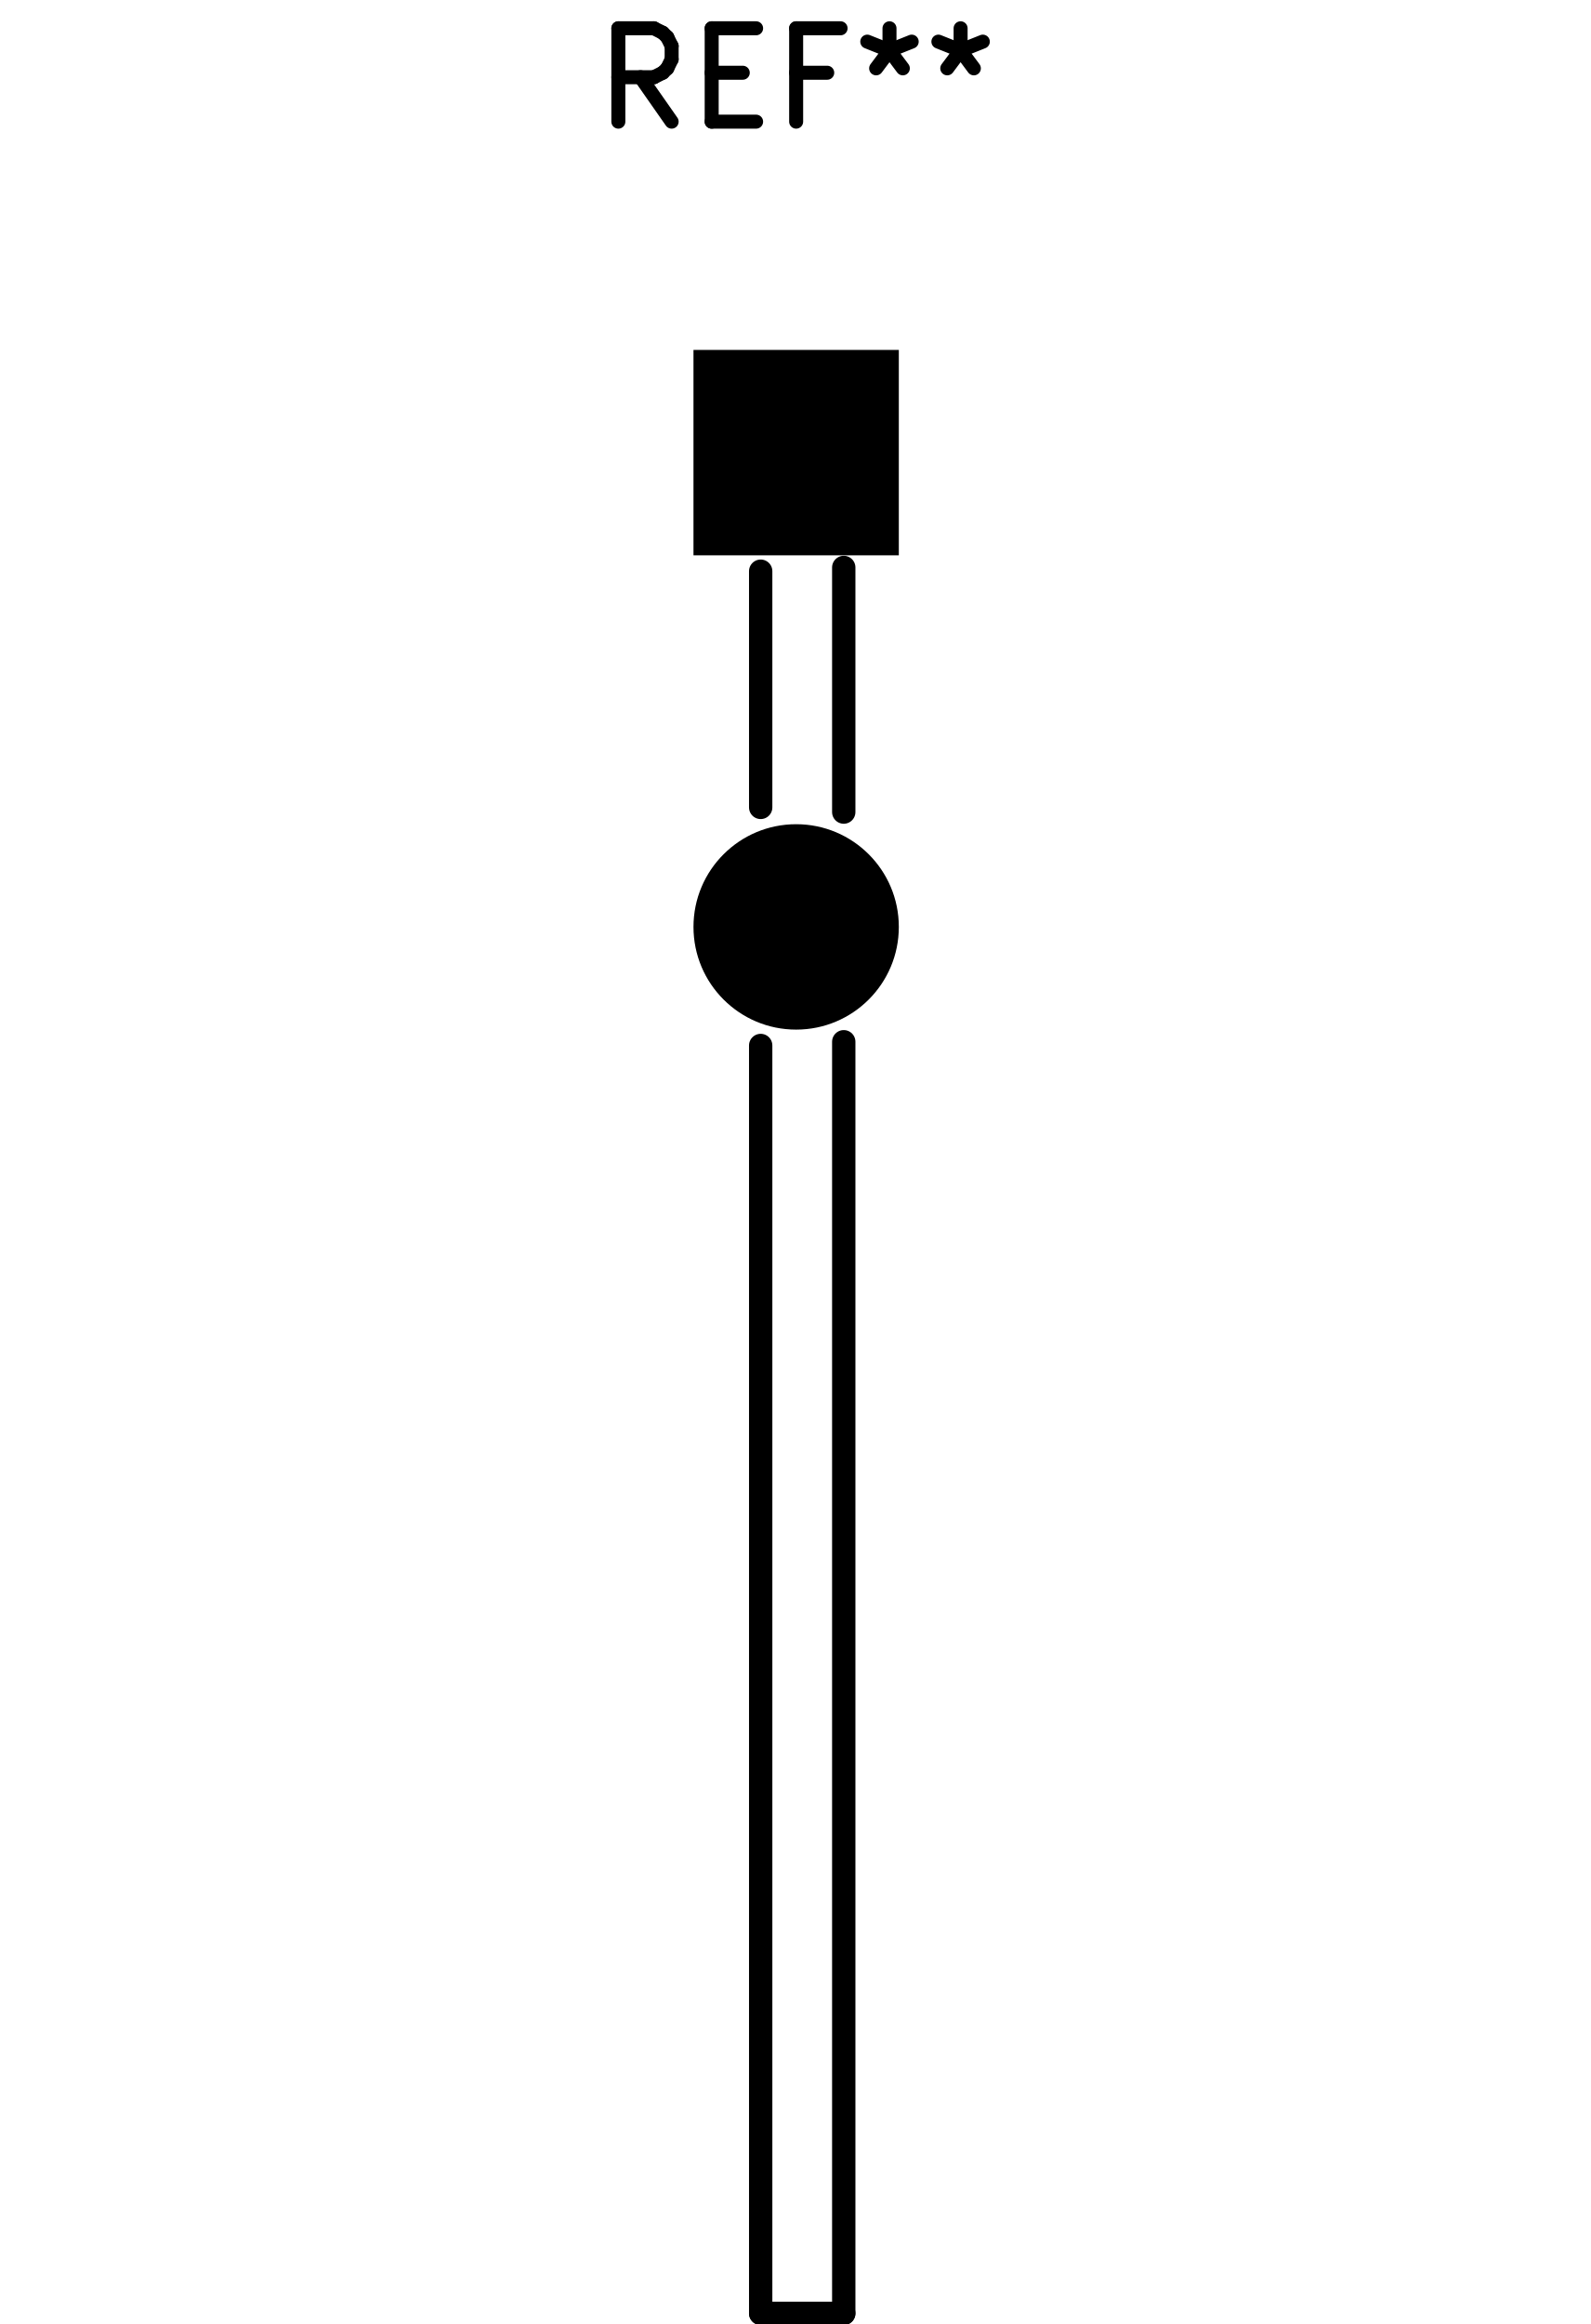
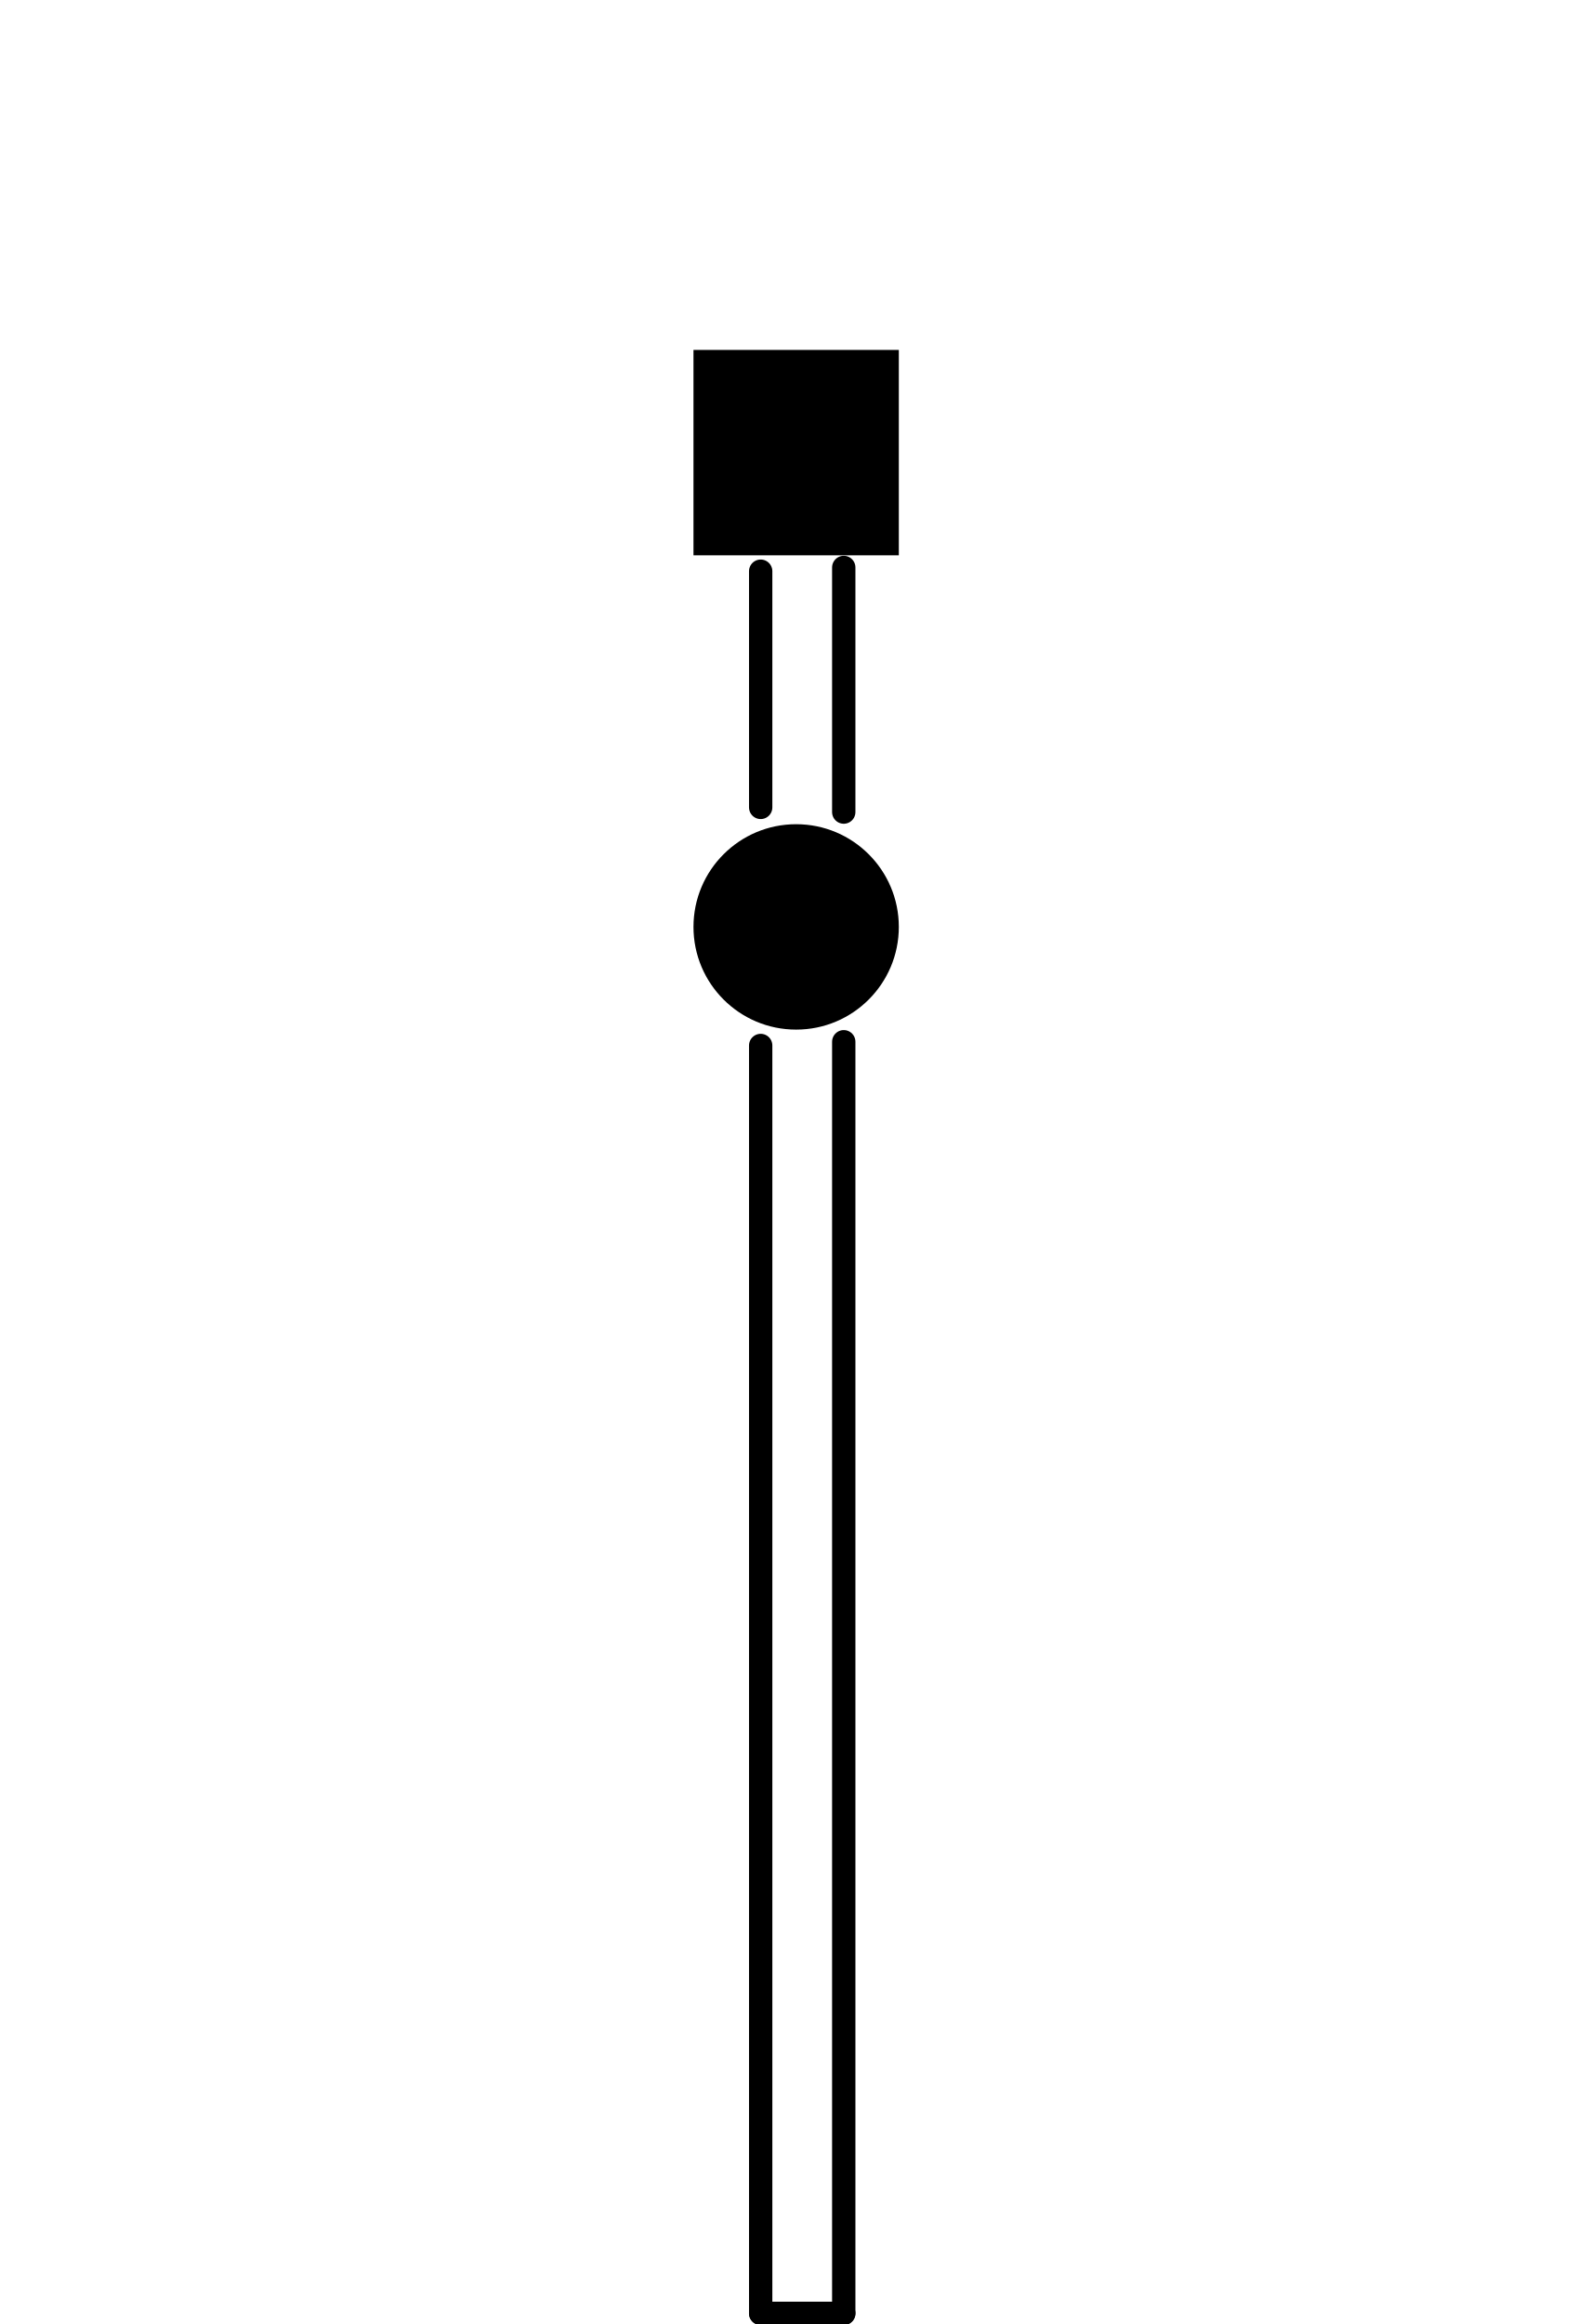
<svg xmlns="http://www.w3.org/2000/svg" version="1.1" width="17.043mm" height="24.892mm" viewBox="0 0 17.043 24.892">
  <g style="fill:#000000; fill-opacity:1;stroke:#000000; stroke-opacity:1; stroke-linecap:round; stroke-linejoin:round;" transform="translate(0 0) scale(1 1)">
    <path style="fill:#000000; fill-opacity:1; stroke:none;fill-rule:evenodd;" d="M 7.43,3.748 9.63,3.748 9.63,5.948 7.43,5.948 Z" />
  </g>
  <g style="fill:#000000; fill-opacity:1; stroke:none;">
    <circle cx="8.53" cy="9.928" r="1.1" />
  </g>
  <g style="fill:none;  stroke:#000000; stroke-width:0.15; stroke-opacity:1;  stroke-linecap:round; stroke-linejoin:round;">
-     <text x="8.53" y="1.348" textLength="4.536" font-size="1.333" lengthAdjust="spacingAndGlyphs" text-anchor="middle" opacity="0" stroke-opacity="0">REF**</text>
-     <g class="stroked-text">
-       <path d="M7.196 1.303 L6.863 0.827 " />
-       <path d="M6.625 1.303 L6.625 0.303 " />
-       <path d="M6.625 0.303 L7.006 0.303 " />
-       <path d="M7.006 0.303 L7.101 0.351 " />
-       <path d="M7.101 0.351 L7.149 0.398 " />
-       <path d="M7.149 0.398 L7.196 0.493 " />
-       <path d="M7.196 0.493 L7.196 0.636 " />
-       <path d="M7.196 0.636 L7.149 0.732 " />
-       <path d="M7.149 0.732 L7.101 0.779 " />
-       <path d="M7.101 0.779 L7.006 0.827 " />
-       <path d="M7.006 0.827 L6.625 0.827 " />
-       <path d="M7.625 0.779 L7.958 0.779 " />
-       <path d="M8.101 1.303 L7.625 1.303 " />
-       <path d="M7.625 1.303 L7.625 0.303 " />
-       <path d="M7.625 0.303 L8.101 0.303 " />
-       <path d="M8.863 0.779 L8.53 0.779 " />
-       <path d="M8.53 1.303 L8.53 0.303 " />
-       <path d="M8.53 0.303 L9.006 0.303 " />
-       <path d="M9.53 0.303 L9.53 0.541 " />
-       <path d="M9.292 0.446 L9.53 0.541 " />
-       <path d="M9.53 0.541 L9.768 0.446 " />
-       <path d="M9.387 0.732 L9.53 0.541 " />
-       <path d="M9.53 0.541 L9.673 0.732 " />
-       <path d="M10.292 0.303 L10.292 0.541 " />
-       <path d="M10.054 0.446 L10.292 0.541 " />
-       <path d="M10.292 0.541 L10.53 0.446 " />
-       <path d="M10.149 0.732 L10.292 0.541 " />
-       <path d="M10.292 0.541 L10.434 0.732 " />
-     </g>
-   </g>
+ </g>
  <g style="fill:none;  stroke:#000000; stroke-width:0.25; stroke-opacity:1;  stroke-linecap:round; stroke-linejoin:round;">
    <path d="M8.15 8.648 L8.15 6.118 " />
    <path d="M9.04 11.158 L9.04 24.778 " />
    <path d="M9.04 24.778 L8.15 24.778 " />
    <path d="M8.15 24.778 L8.15 11.198 " />
    <path d="M9.04 6.078 L9.04 8.698 " />
  </g>
</svg>
